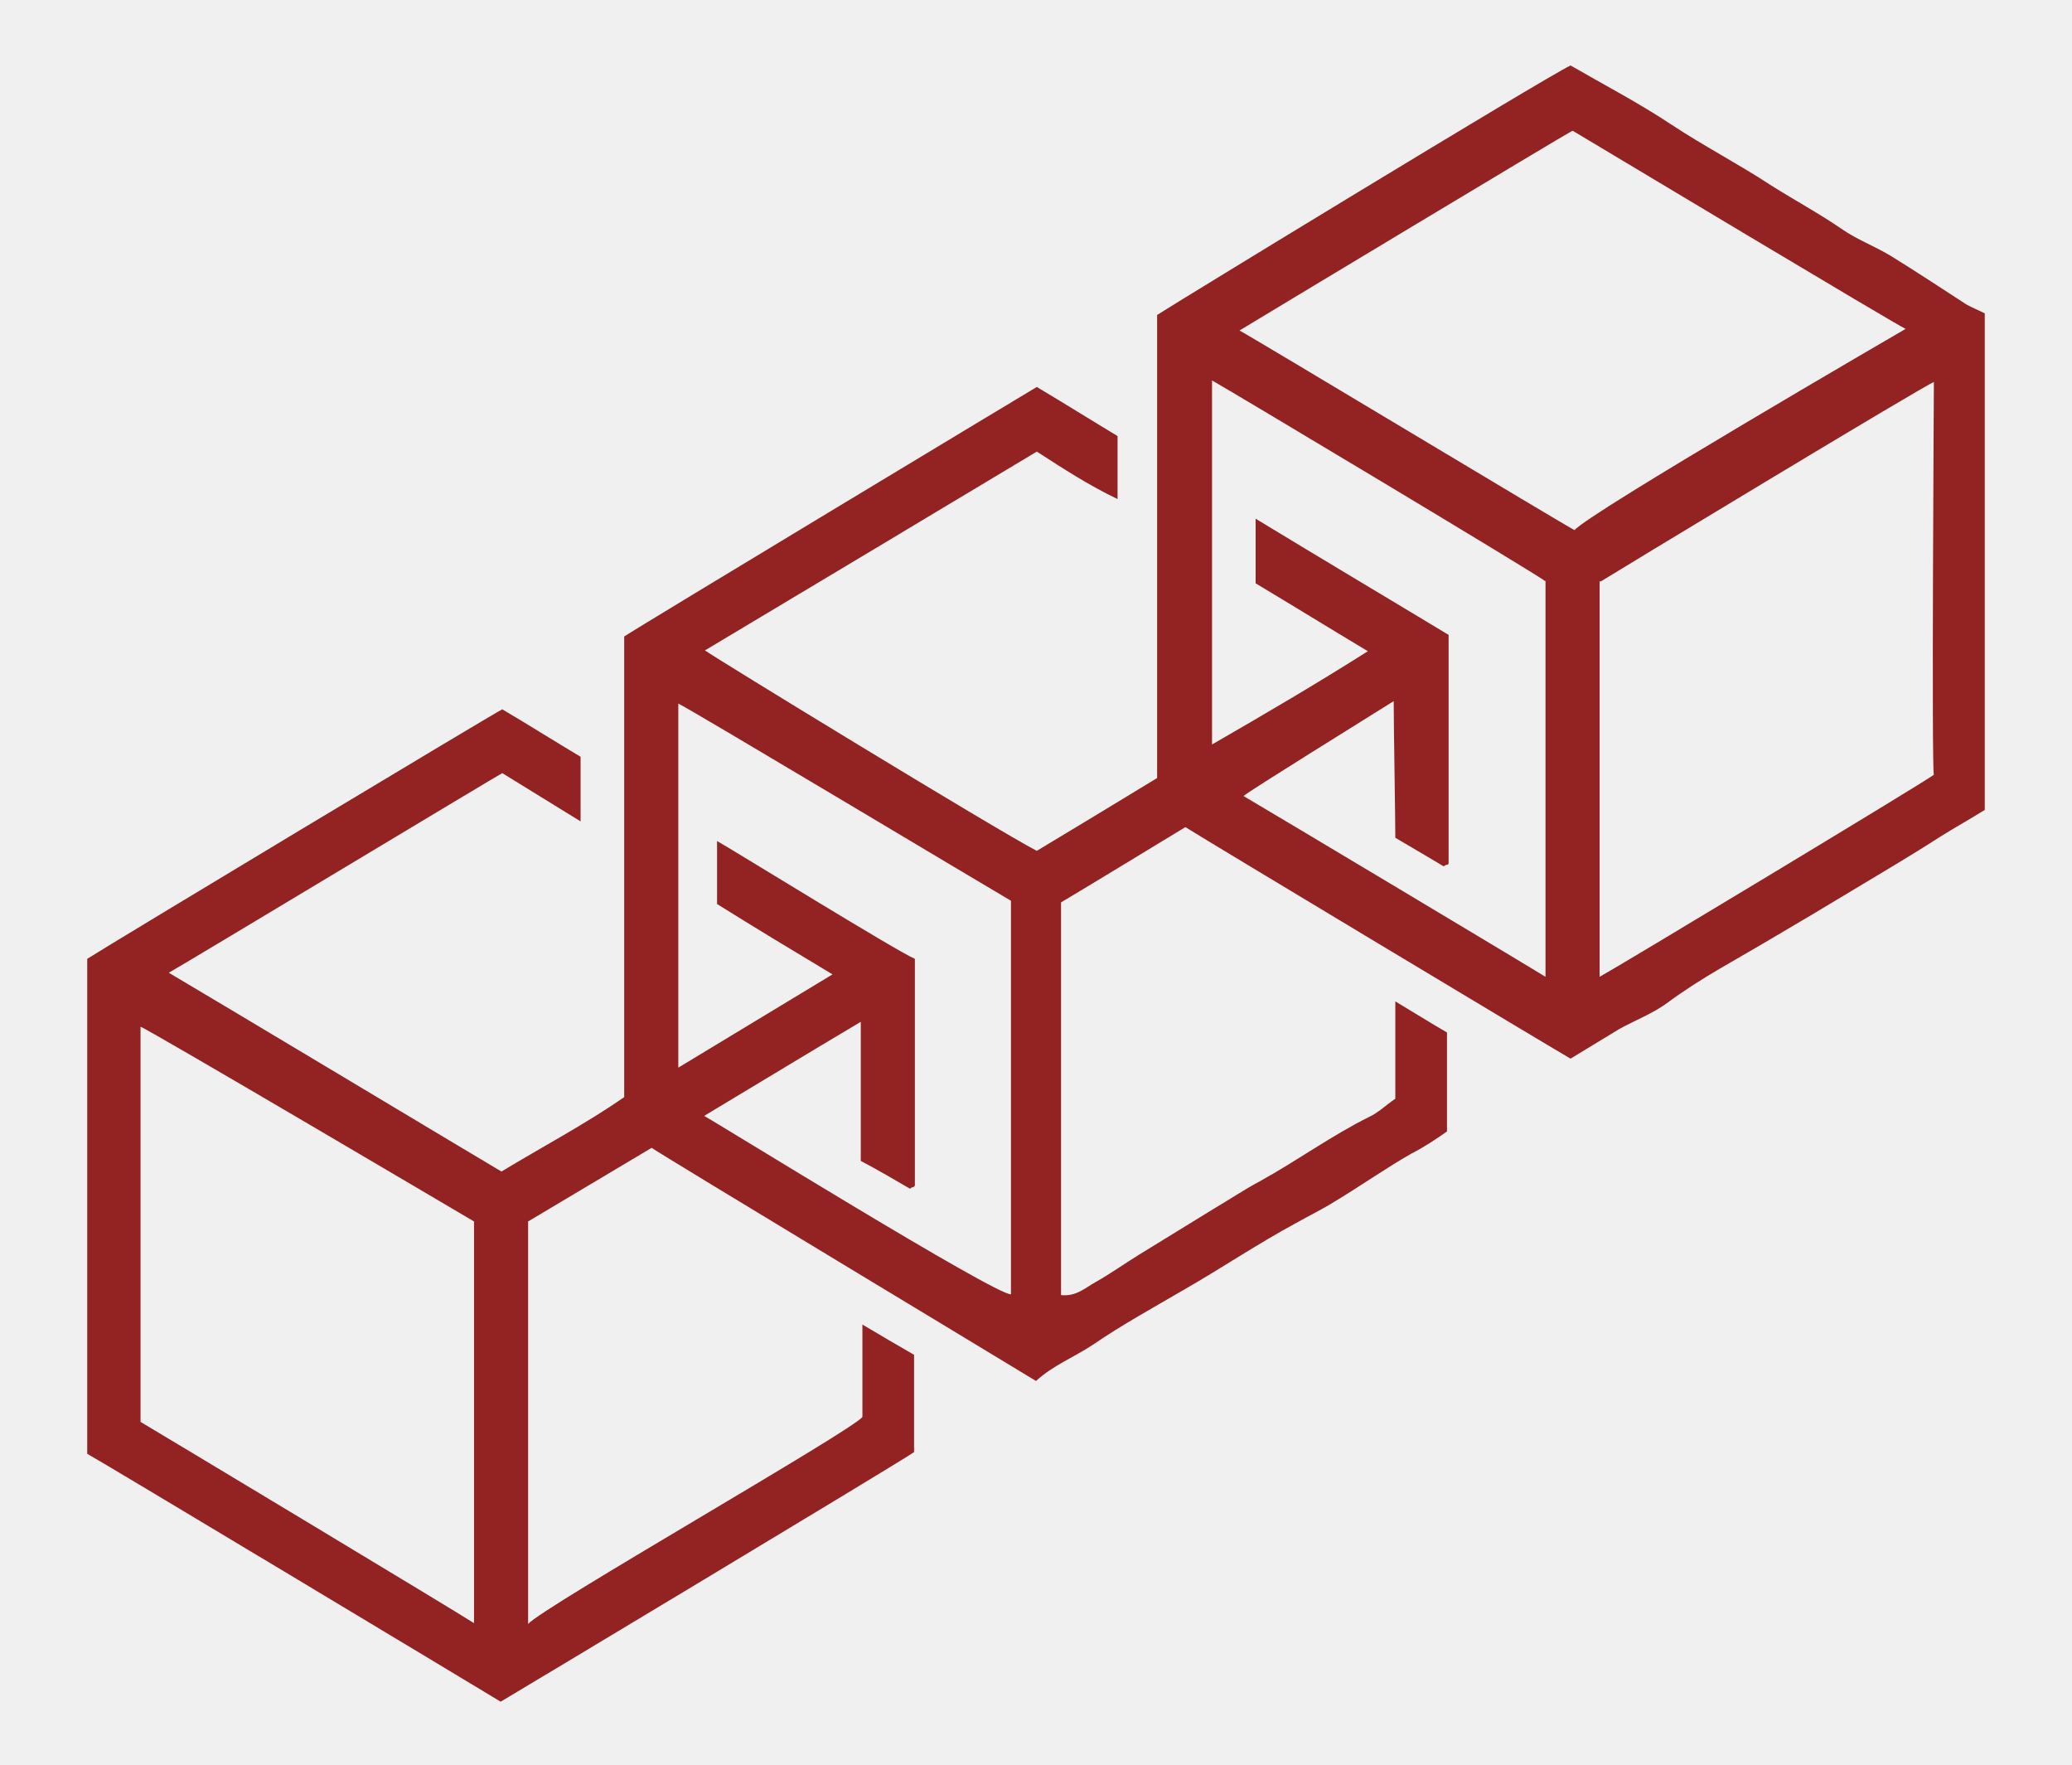
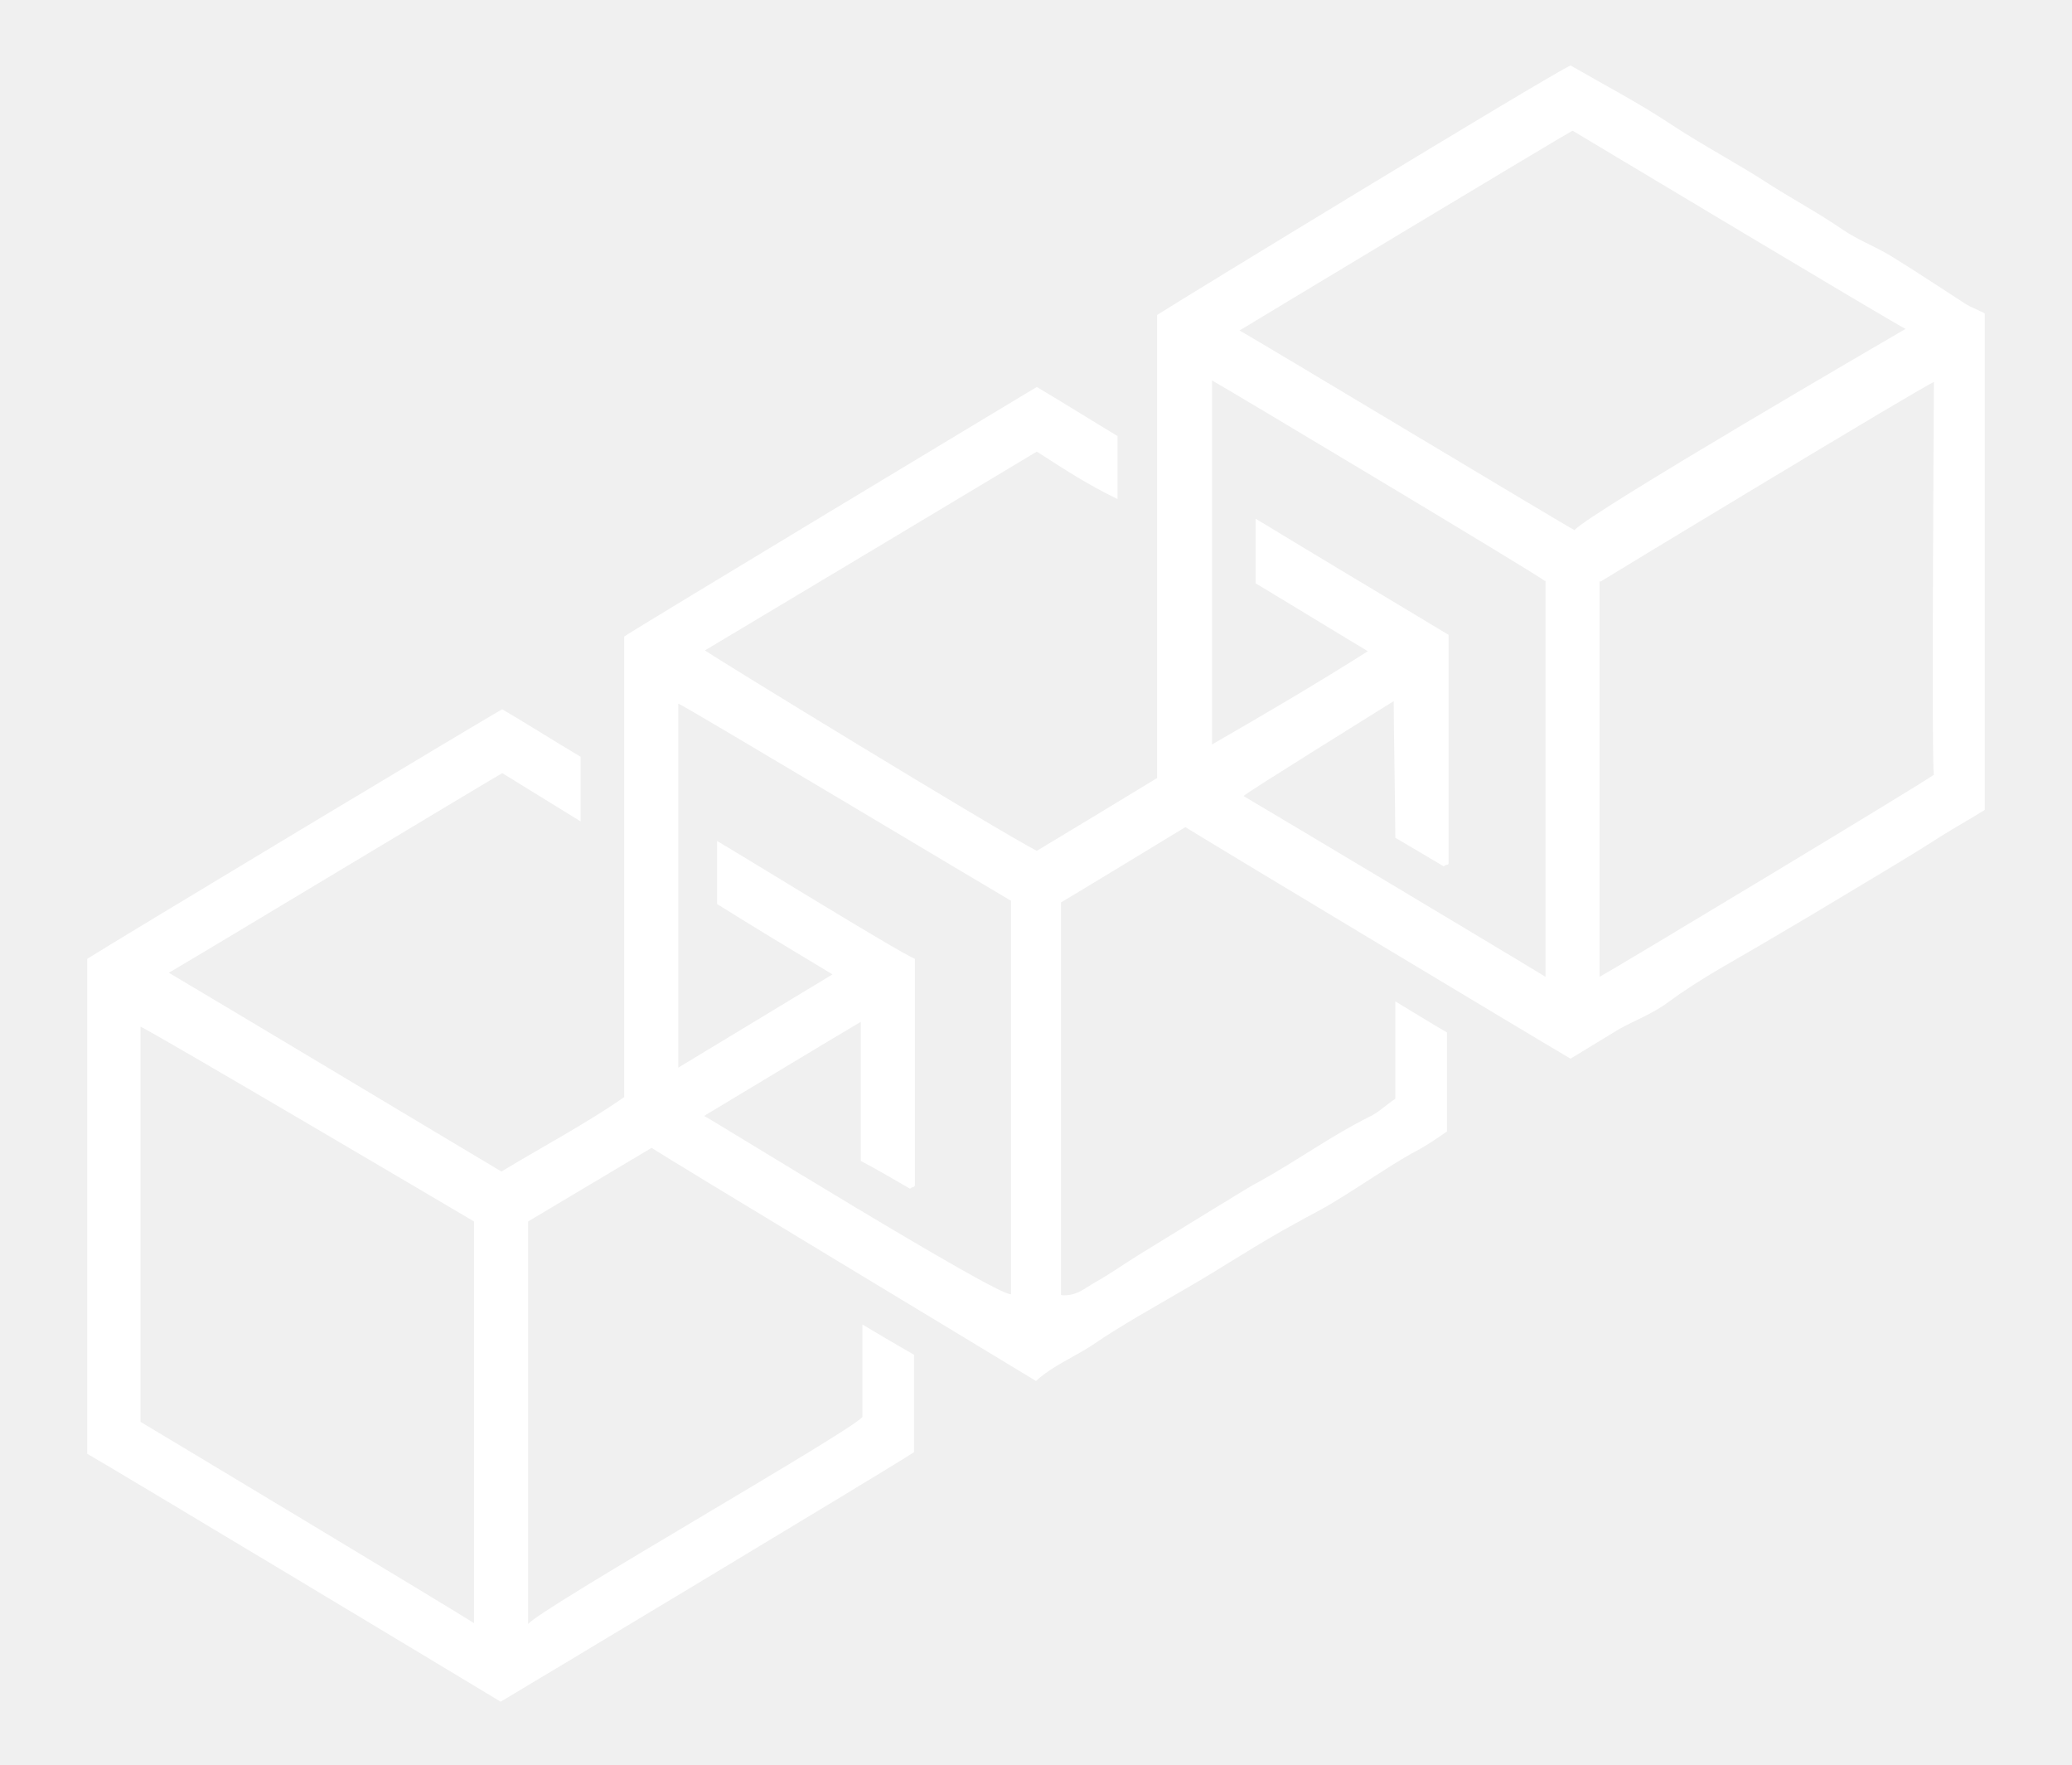
<svg xmlns="http://www.w3.org/2000/svg" width="195" height="166" viewBox="0 0 195 166" fill="white">
-   <path d="M99.856 121.849C101.299 122.003 102.135 121.157 103.123 120.618C104.491 119.848 105.783 118.924 107.151 118.078C109.507 116.615 111.938 115.153 114.294 113.69C115.738 112.843 117.106 111.92 118.549 111.15C122.045 109.226 125.313 106.839 128.884 105.069C129.72 104.684 130.404 103.991 131.316 103.376V94.216C132.988 95.216 134.584 96.217 136.179 97.141V106.455C135.191 107.147 134.052 107.917 132.836 108.533C130.404 109.918 128.124 111.535 125.693 112.997C124.477 113.767 123.185 114.383 121.969 115.076C118.397 117 114.978 119.309 111.482 121.31C108.595 123.004 105.631 124.62 102.819 126.545C101.071 127.699 99.096 128.469 97.5 129.932C94.992 128.392 62.164 108.61 61.328 107.994C57.453 110.303 53.577 112.612 49.702 114.922V152.793C50.993 151.253 80.174 134.627 81.162 133.318V124.62C82.834 125.621 84.43 126.545 86.025 127.468V136.628C83.822 138.091 48.562 159.258 47.118 160.105C44.838 158.72 9.502 137.475 8.21 136.782V90.213C10.49 88.751 46.586 67.044 47.27 66.736C49.626 68.122 52.057 69.661 54.641 71.201V77.281C52.133 75.742 49.778 74.279 47.27 72.74C46.282 73.279 17.405 90.675 15.886 91.522C19.305 93.523 46.13 109.61 47.194 110.226C50.993 107.917 55.097 105.762 58.745 103.222V59.886C59.732 59.193 96.664 36.947 97.576 36.408C100.16 37.948 102.743 39.564 105.175 41.027V46.954C102.439 45.645 100.084 44.106 97.576 42.489C95.676 43.644 67.255 60.655 66.344 61.194C67.407 61.964 93.852 78.128 97.576 80.053C101.299 77.82 105.099 75.511 108.899 73.202V29.635C110.418 28.634 145.374 7.312 147.806 6.158C150.998 8.005 154.265 9.699 157.381 11.777C160.421 13.778 163.688 15.472 166.728 17.473C168.932 18.858 171.211 20.09 173.339 21.553C174.783 22.553 176.455 23.169 177.974 24.093C180.33 25.555 182.686 27.095 185.042 28.634C185.574 28.942 186.181 29.173 186.789 29.481V76.204C185.422 77.051 184.054 77.82 182.686 78.667C179.95 80.437 177.063 82.131 174.251 83.824C171.819 85.287 169.387 86.749 166.88 88.212C163.536 90.213 160.117 91.984 157.001 94.293C155.557 95.37 153.885 95.986 152.365 96.833C150.846 97.757 149.326 98.68 147.806 99.604C146.058 98.603 113.762 79.206 111.558 77.82C107.607 80.207 103.731 82.593 99.856 84.902C99.856 85.056 99.856 121.849 99.856 121.849ZM150.542 54.651V91.906C151.986 91.137 180.862 73.741 182.002 72.894C181.774 72.663 182.002 35.947 182.002 35.947C181.47 36.024 151.074 54.42 150.618 54.728L150.542 54.651ZM13.226 96.602C13.226 96.602 13.226 133.472 13.226 133.78C14.67 134.627 43.09 151.715 44.61 152.716V114.922C44.61 114.922 13.834 96.756 13.226 96.602ZM147.958 12.316C147.198 12.701 119.309 29.481 116.65 31.097C117.714 31.636 147.502 49.571 148.186 49.879C149.402 48.339 178.81 31.251 179.342 30.943C178.582 30.636 150.618 13.855 148.034 12.316H147.958ZM145.374 54.651C144.918 54.189 115.206 36.408 114.066 35.793V70.046C119.005 67.198 123.869 64.35 128.732 61.271C125.009 59.039 121.513 56.883 118.169 54.882V48.801C124.249 52.496 130.328 56.114 136.331 59.731C136.331 66.967 136.331 74.049 136.331 81.207C136.331 81.207 136.331 81.361 136.179 81.361C136.179 81.361 136.027 81.361 135.875 81.515C134.432 80.668 132.912 79.745 131.316 78.821C131.316 76.743 131.164 68.43 131.164 65.966C128.96 67.352 117.41 74.51 117.03 74.895C119.917 76.589 143.854 90.906 145.45 91.906V54.651H145.374ZM67.484 79.129C68.623 79.745 84.43 89.52 86.101 90.213C86.101 97.295 86.101 104.453 86.101 111.535C86.101 111.535 86.025 111.689 85.949 111.689C85.949 111.689 85.797 111.689 85.645 111.843C84.201 110.996 82.606 110.072 81.01 109.226V96.14C76.07 99.065 71.283 101.99 66.268 104.992C67.18 105.454 93.776 121.926 95.144 121.772C95.144 121.772 95.144 86.21 95.144 84.748C93.016 83.516 64.748 66.582 63.836 66.197V100.451C68.699 97.526 73.487 94.601 78.35 91.676C74.627 89.443 71.055 87.288 67.484 85.056V79.129Z" fill="#932222" />
+   <path d="M99.856 121.849C101.299 122.003 102.135 121.157 103.123 120.618C104.491 119.848 105.783 118.924 107.151 118.078C109.507 116.615 111.938 115.153 114.294 113.69C115.738 112.843 117.106 111.92 118.549 111.15C122.045 109.226 125.313 106.839 128.884 105.069C129.72 104.684 130.404 103.991 131.316 103.376V94.216C132.988 95.216 134.584 96.217 136.179 97.141V106.455C135.191 107.147 134.052 107.917 132.836 108.533C130.404 109.918 128.124 111.535 125.693 112.997C124.477 113.767 123.185 114.383 121.969 115.076C118.397 117 114.978 119.309 111.482 121.31C108.595 123.004 105.631 124.62 102.819 126.545C101.071 127.699 99.096 128.469 97.5 129.932C94.992 128.392 62.164 108.61 61.328 107.994C57.453 110.303 53.577 112.612 49.702 114.922V152.793C50.993 151.253 80.174 134.627 81.162 133.318V124.62C82.834 125.621 84.43 126.545 86.025 127.468V136.628C83.822 138.091 48.562 159.258 47.118 160.105C44.838 158.72 9.502 137.475 8.21 136.782V90.213C10.49 88.751 46.586 67.044 47.27 66.736C49.626 68.122 52.057 69.661 54.641 71.201V77.281C52.133 75.742 49.778 74.279 47.27 72.74C46.282 73.279 17.405 90.675 15.886 91.522C19.305 93.523 46.13 109.61 47.194 110.226C50.993 107.917 55.097 105.762 58.745 103.222V59.886C59.732 59.193 96.664 36.947 97.576 36.408C100.16 37.948 102.743 39.564 105.175 41.027V46.954C102.439 45.645 100.084 44.106 97.576 42.489C95.676 43.644 67.255 60.655 66.344 61.194C67.407 61.964 93.852 78.128 97.576 80.053C101.299 77.82 105.099 75.511 108.899 73.202V29.635C110.418 28.634 145.374 7.312 147.806 6.158C150.998 8.005 154.265 9.699 157.381 11.777C160.421 13.778 163.688 15.472 166.728 17.473C168.932 18.858 171.211 20.09 173.339 21.553C174.783 22.553 176.455 23.169 177.974 24.093C180.33 25.555 182.686 27.095 185.042 28.634C185.574 28.942 186.181 29.173 186.789 29.481V76.204C185.422 77.051 184.054 77.82 182.686 78.667C179.95 80.437 177.063 82.131 174.251 83.824C171.819 85.287 169.387 86.749 166.88 88.212C163.536 90.213 160.117 91.984 157.001 94.293C155.557 95.37 153.885 95.986 152.365 96.833C150.846 97.757 149.326 98.68 147.806 99.604C146.058 98.603 113.762 79.206 111.558 77.82C107.607 80.207 103.731 82.593 99.856 84.902C99.856 85.056 99.856 121.849 99.856 121.849ZM150.542 54.651V91.906C151.986 91.137 180.862 73.741 182.002 72.894C181.774 72.663 182.002 35.947 182.002 35.947C181.47 36.024 151.074 54.42 150.618 54.728L150.542 54.651ZM13.226 96.602C13.226 96.602 13.226 133.472 13.226 133.78C14.67 134.627 43.09 151.715 44.61 152.716V114.922C44.61 114.922 13.834 96.756 13.226 96.602ZM147.958 12.316C147.198 12.701 119.309 29.481 116.65 31.097C117.714 31.636 147.502 49.571 148.186 49.879C149.402 48.339 178.81 31.251 179.342 30.943C178.582 30.636 150.618 13.855 148.034 12.316H147.958ZM145.374 54.651C144.918 54.189 115.206 36.408 114.066 35.793V70.046C119.005 67.198 123.869 64.35 128.732 61.271C125.009 59.039 121.513 56.883 118.169 54.882V48.801C124.249 52.496 130.328 56.114 136.331 59.731C136.331 66.967 136.331 74.049 136.331 81.207C136.331 81.207 136.331 81.361 136.179 81.361C136.179 81.361 136.027 81.361 135.875 81.515C134.432 80.668 132.912 79.745 131.316 78.821C131.316 76.743 131.164 68.43 131.164 65.966C128.96 67.352 117.41 74.51 117.03 74.895C119.917 76.589 143.854 90.906 145.45 91.906V54.651H145.374ZM67.484 79.129C68.623 79.745 84.43 89.52 86.101 90.213C86.101 97.295 86.101 104.453 86.101 111.535C86.101 111.535 86.025 111.689 85.949 111.689C85.949 111.689 85.797 111.689 85.645 111.843C84.201 110.996 82.606 110.072 81.01 109.226V96.14C76.07 99.065 71.283 101.99 66.268 104.992C67.18 105.454 93.776 121.926 95.144 121.772C95.144 121.772 95.144 86.21 95.144 84.748C93.016 83.516 64.748 66.582 63.836 66.197V100.451C68.699 97.526 73.487 94.601 78.35 91.676C74.627 89.443 71.055 87.288 67.484 85.056V79.129Z" fill="white" />
</svg>
